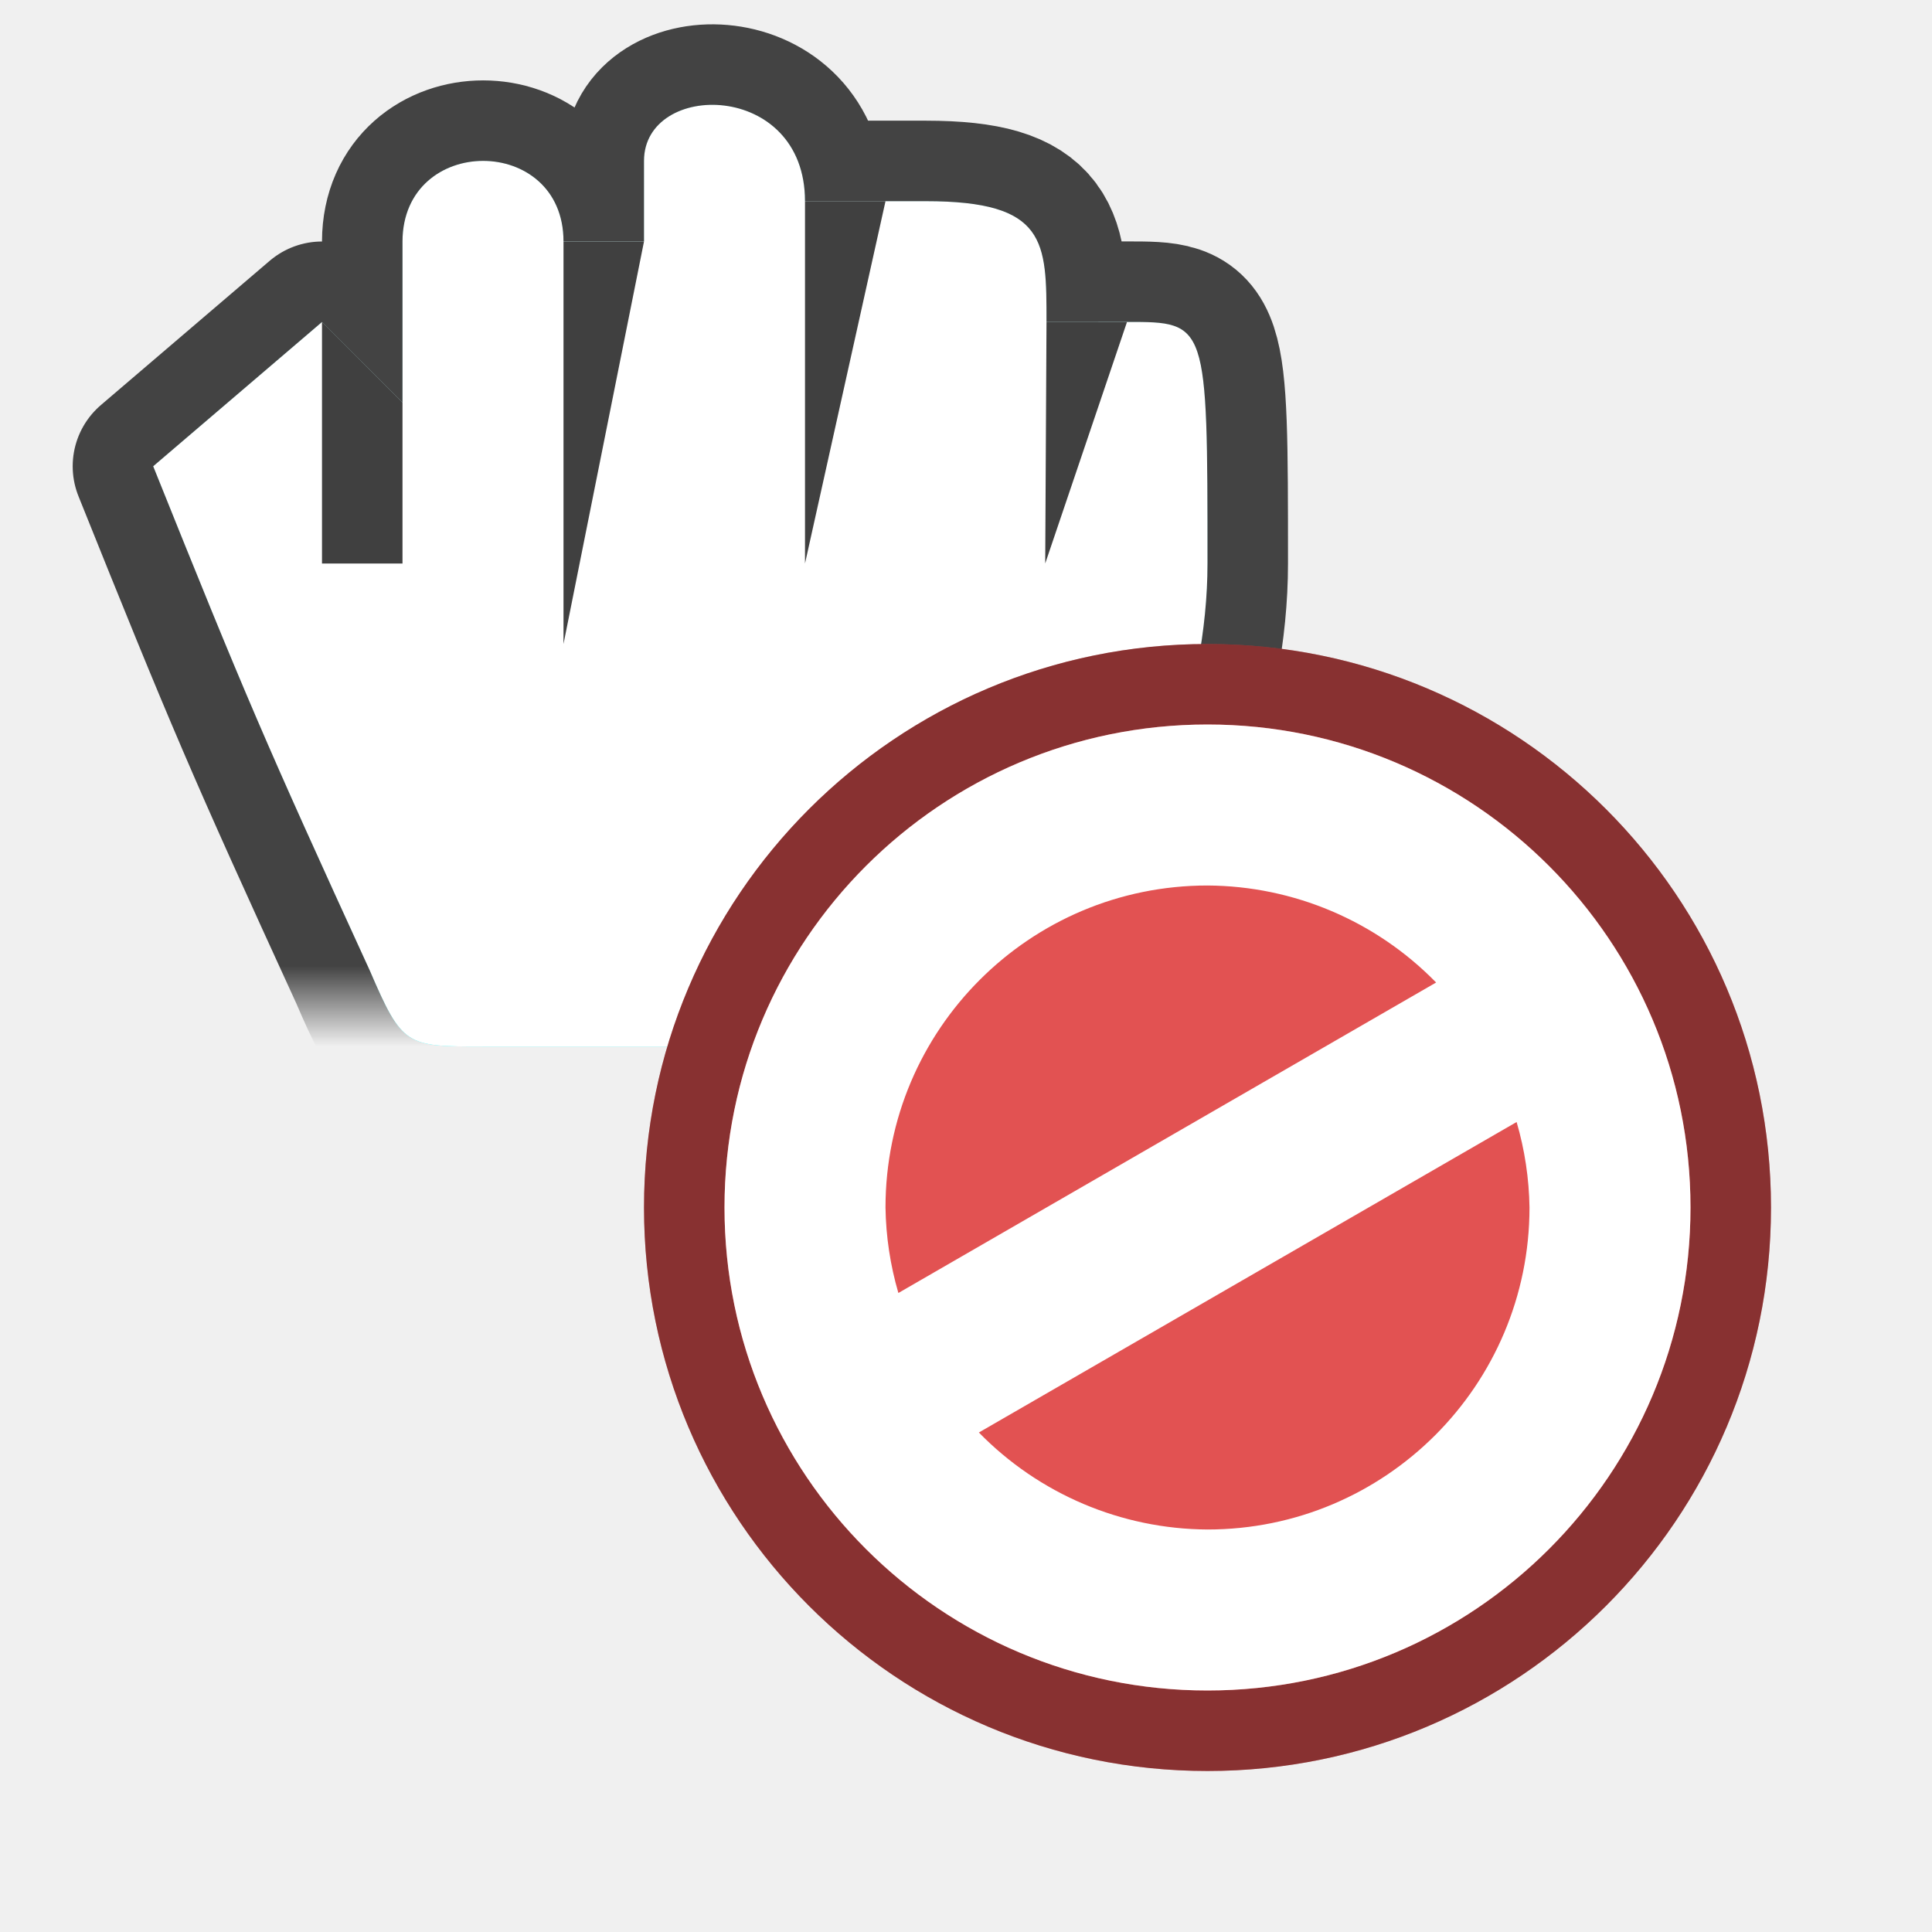
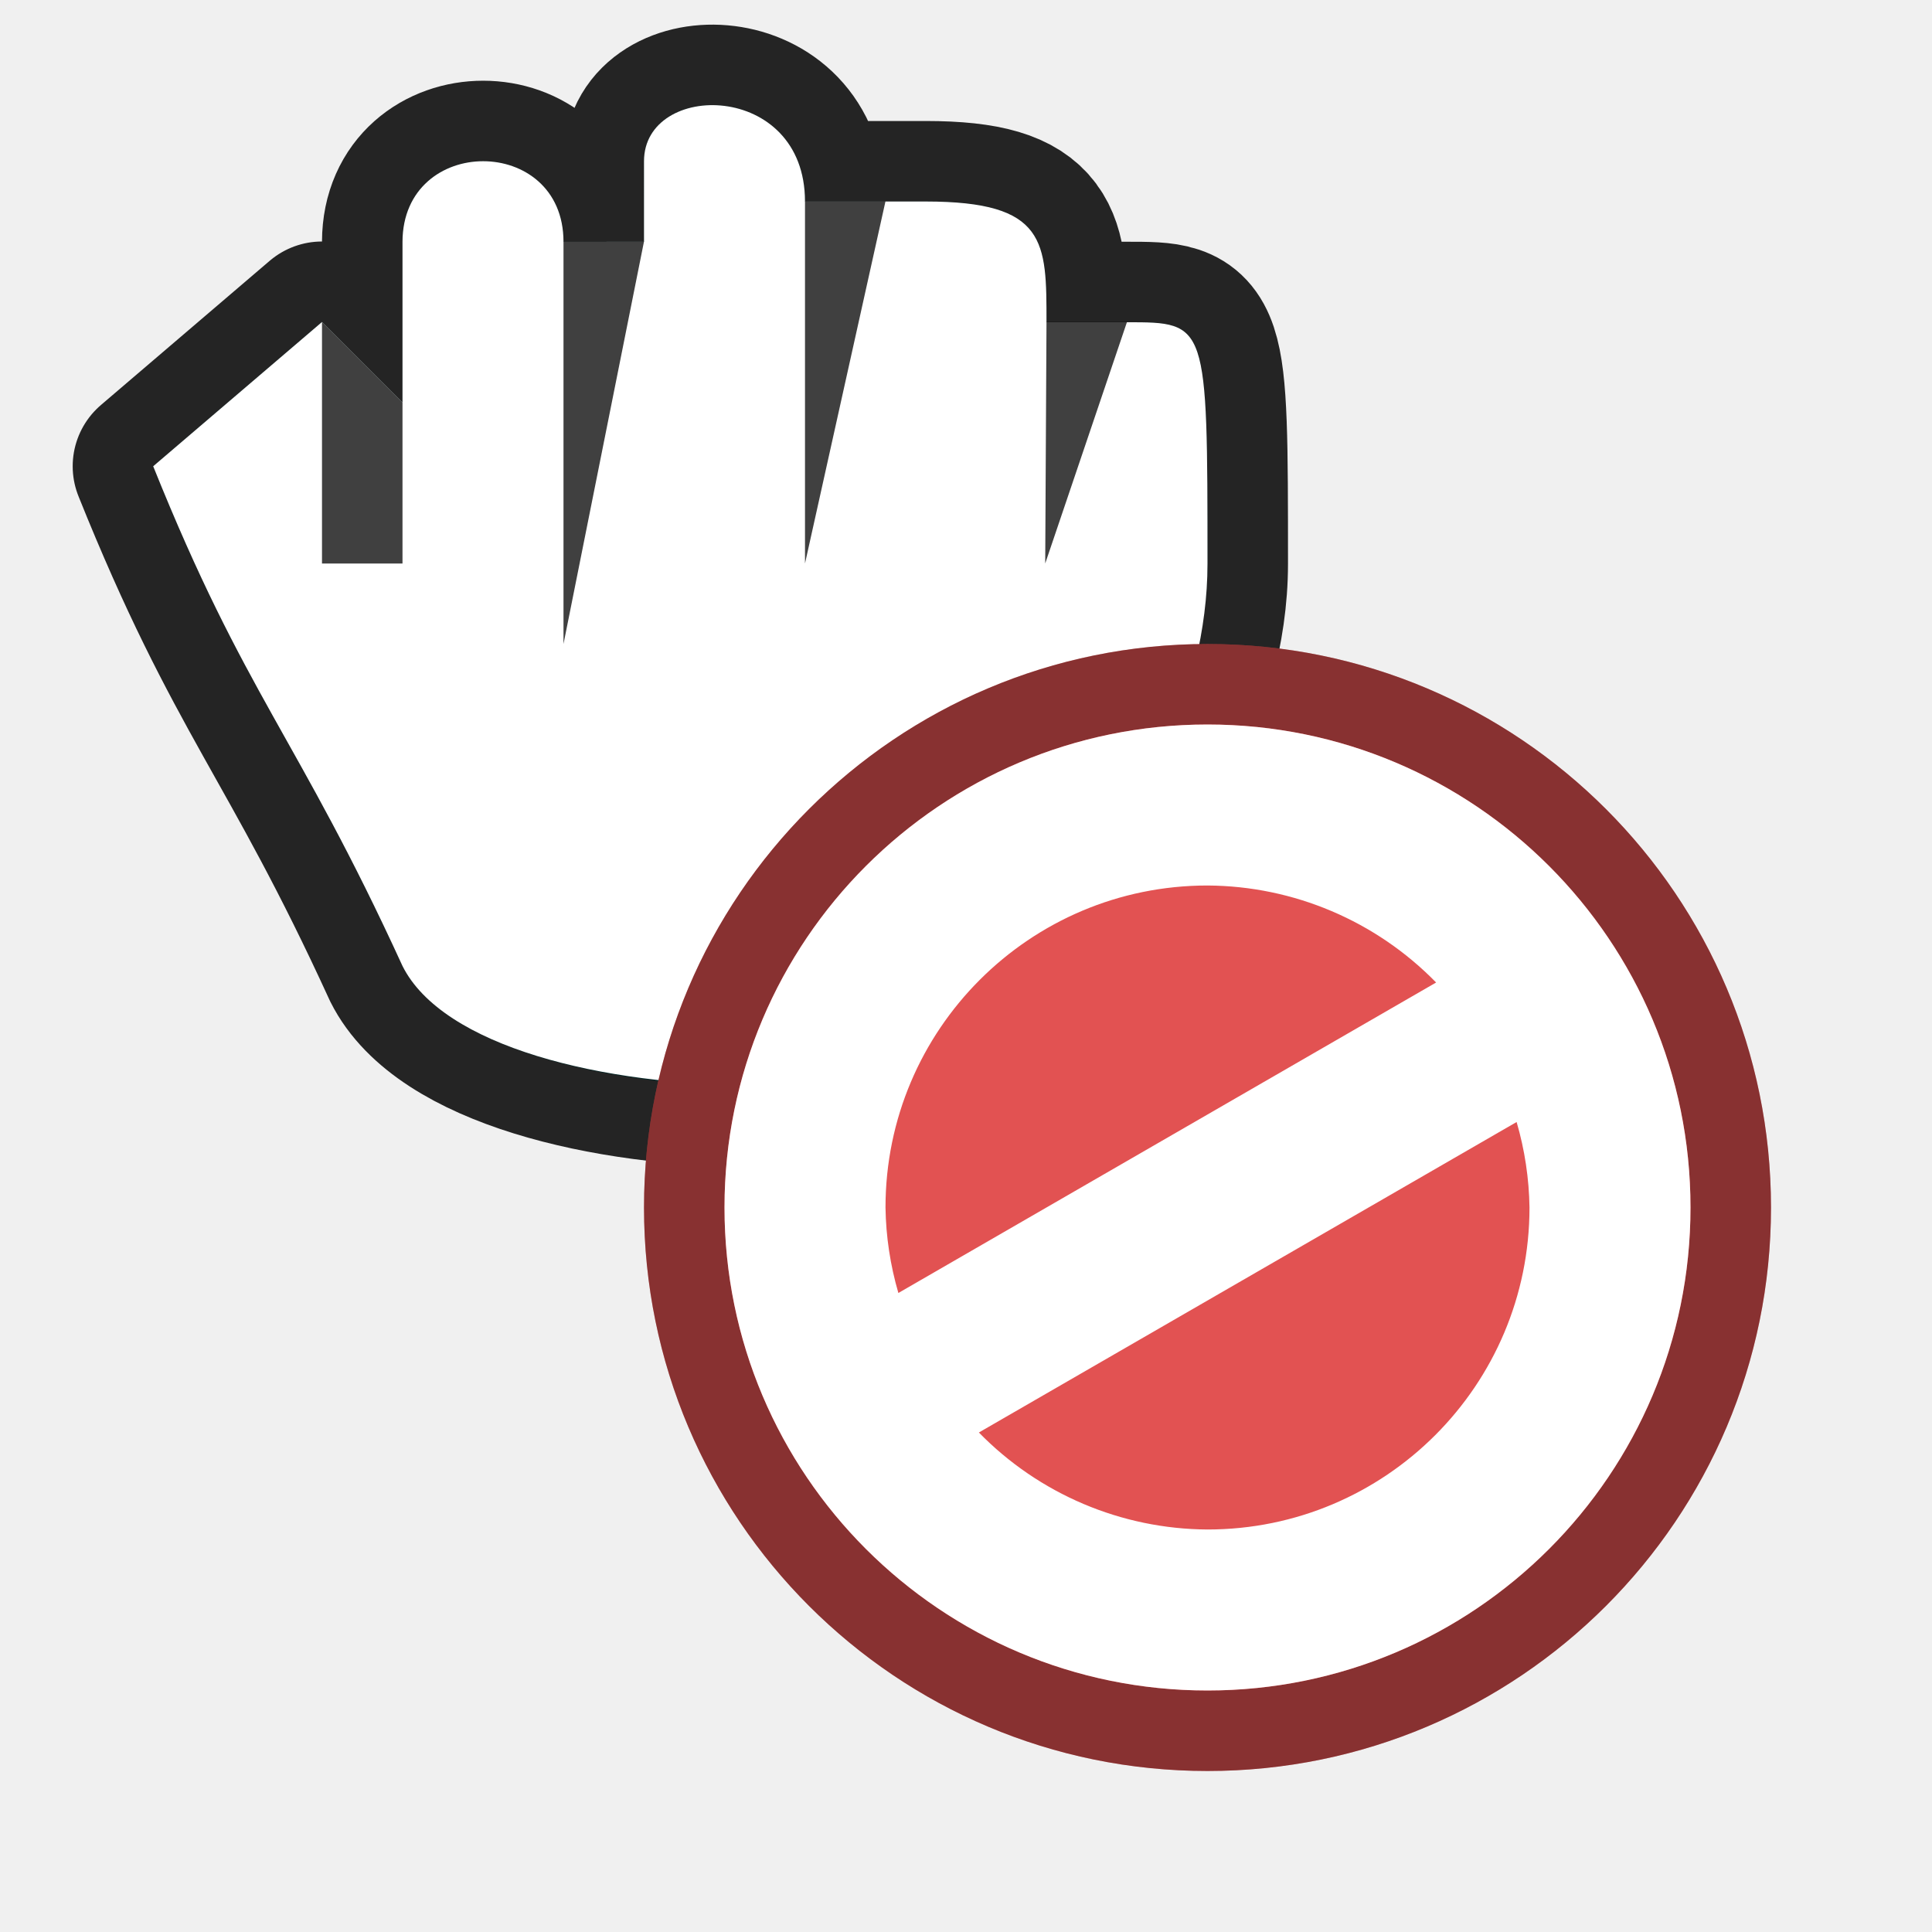
- <svg xmlns="http://www.w3.org/2000/svg" xmlns:xlink="http://www.w3.org/1999/xlink" width="24" height="24" viewBox="0 0 24 24" id="svg2" version="1.1">
-   <defs id="defs4">
-     <linearGradient xlink:href="#linearGradient1572" id="linearGradient1574" x1="47.344" y1="1064.724" x2="46.945" y2="1065.641" gradientUnits="userSpaceOnUse" gradientTransform="rotate(-23.49843,-53.43503,1134.914)" />
-     <linearGradient id="linearGradient1572">
-       <stop style="stop-color:#000000;stop-opacity:0.85;" offset="0" id="stop1568" />
-       <stop style="stop-color:#000000;stop-opacity:0;" offset="1" id="stop1570" />
-     </linearGradient>
-   </defs>
+ <svg xmlns="http://www.w3.org/2000/svg" width="24" height="24" viewBox="0 0 24 24" id="svg2" version="1.1">
+   <defs id="defs4" />
  <g id="layer1" transform="translate(0,-1018.362)">
    <g transform="translate(18.78685,15.95532)" id="g6182" />
-     <path style="fill:#23ffff;fill-opacity:1;stroke:url(#linearGradient1574);stroke-width:2;stroke-linecap:round;stroke-linejoin:round;stroke-miterlimit:4;stroke-dasharray:none;stroke-opacity:0.85" d="m 5,1021.362 -1.69e-5,2 -1,-1 -2.097,1.792 c 1.148,2.858 1.381,3.405 2.69,6.263 0.407,0.945 0.45,0.945 1.407,0.945 h 6 c 1,0 1,0 1.497,-1.004 0.809,-1.665 1.503,-3.331 1.503,-4.997 -3.4e-5,-3 -3.4e-5,-3 -1,-3 l -1,10e-5 c 0,-1 0.005,-1.5 -1.5,-1.5 h -1.5 c 10e-7,-1.5 -2,-1.5 -2,-0.5 l -2.75e-5,1 -1,2e-4 -4.17e-5,-10e-5 c -4.2e-6,-1.334 -1.995,-1.334 -2,-10e-5 z" id="path8689" />
-     <path style="fill:#ffffff;fill-opacity:1;stroke:none;stroke-width:2;stroke-linecap:round;stroke-linejoin:round;stroke-miterlimit:4;stroke-dasharray:none;stroke-opacity:0.745" d="m 5,1021.362 -1.69e-5,2 -1,-1 -2.097,1.792 c 1.148,2.858 1.381,3.405 2.69,6.263 0.407,0.945 0.45,0.945 1.407,0.945 h 6 c 1,0 1,0 1.497,-1.004 0.809,-1.665 1.503,-3.331 1.503,-4.997 -3.4e-5,-3 -3.4e-5,-3 -1,-3 l -1,10e-5 c 0,-1 0.005,-1.5 -1.5,-1.5 h -1.5 c 10e-7,-1.5 -2,-1.5 -2,-0.5 l -2.75e-5,1 -1,2e-4 -4.17e-5,-10e-5 c -4.2e-6,-1.334 -1.995,-1.334 -2,-10e-5 z" id="rect4201" />
-     <path style="fill:#000000;fill-opacity:0.75;stroke:none;stroke-width:2.45;stroke-linecap:round;stroke-linejoin:round;stroke-miterlimit:4;stroke-dasharray:none;stroke-opacity:0.745" d="m 7,1021.362 h 1 l -1,5 z" id="rect4254" />
-     <path id="path4157" d="m 10,1020.862 1,-2e-4 -1,4.5 z" style="fill:#000000;fill-opacity:0.75;stroke:none;stroke-width:2.366;stroke-linecap:round;stroke-linejoin:round;stroke-miterlimit:4;stroke-dasharray:none;stroke-opacity:0.745" />
+     <g id="g936" transform="translate(-3.000007,-9)">
+       <path style="fill:#23ffff;fill-opacity:1;stroke:#000000;stroke-width:2;stroke-linecap:round;stroke-linejoin:round;stroke-miterlimit:4;stroke-dasharray:none;stroke-opacity:0.85" d="m 8,1030.362 -1.69e-5,2 -1,-1 -2.097,1.792 c 1.148,2.858 1.788,3.35 3.097,6.208 1,2 8,2 8.497,0 0.487,-1.951 1.503,-3.331 1.503,-4.997 -3.4e-5,-3 -3.4e-5,-3 -1,-3 l -1,10e-5 c 0,-1 0.005,-1.5 -1.5,-1.5 h -1.5 c 10e-7,-1.5 -2,-1.5 -2,-0.5 l -2.7e-5,1 -1,2e-4 -4.2e-5,-10e-5 c -4e-6,-1.334 -1.995,-1.334 -2,-10e-5 z" id="path8689" />
+       <path style="fill:#ffffff;fill-opacity:1;stroke:none;stroke-width:2;stroke-linecap:round;stroke-linejoin:round;stroke-miterlimit:4;stroke-dasharray:none;stroke-opacity:0.745" d="m 8,1030.362 -1.69e-5,2 -1,-1 -2.097,1.792 c 1.148,2.858 1.788,3.35 3.097,6.208 1,2 7.941,1.951 8.497,0 0.609,-1.873 1.503,-3.331 1.503,-4.997 -3.4e-5,-3 -3.4e-5,-3 -1,-3 l -1,10e-5 c 0,-1 0.005,-1.5 -1.5,-1.5 h -1.5 c 10e-7,-1.5 -2,-1.5 -2,-0.5 l -2.7e-5,1 -1,2e-4 -4.2e-5,-10e-5 c -4e-6,-1.334 -1.995,-1.334 -2,-10e-5 z" id="rect4201" />
+       <path style="fill:#000000;fill-opacity:0.75;stroke:none;stroke-width:2.45;stroke-linecap:round;stroke-linejoin:round;stroke-miterlimit:4;stroke-dasharray:none;stroke-opacity:0.745" d="m 10,1030.362 h 1 l -1,5 z" id="rect4254" />
+       <path id="path4157" d="m 13,1029.862 1,-2e-4 -1,4.5 z" style="fill:#000000;fill-opacity:0.75;stroke:none;stroke-width:2.366;stroke-linecap:round;stroke-linejoin:round;stroke-miterlimit:4;stroke-dasharray:none;stroke-opacity:0.745" />
+       <path style="fill:#000000;fill-opacity:0.75;stroke:none;stroke-width:2.828;stroke-linecap:round;stroke-linejoin:round;stroke-miterlimit:4;stroke-dasharray:none;stroke-opacity:0.745" d="m 16,1031.362 1,-2e-4 -1.016,3 z" id="path4160" />
+       <path style="fill:#000000;fill-opacity:0.75;stroke:none;stroke-width:1.518;stroke-linecap:round;stroke-linejoin:round;stroke-miterlimit:4;stroke-dasharray:none;stroke-opacity:0.745" d="m 7,1031.362 1,1 -1.7e-5,2 H 7 Z" id="path8709" />
+     </g>
    <circle style="fill:#e25252;fill-opacity:1;stroke-width:0;stroke-linejoin:round;stroke-opacity:0.85;paint-order:markers stroke fill" id="circle1383" cx="15" cy="1033.362" r="7" />
-     <path style="fill:#000000;fill-opacity:0.75;stroke:none;stroke-width:2.828;stroke-linecap:round;stroke-linejoin:round;stroke-miterlimit:4;stroke-dasharray:none;stroke-opacity:0.745" d="m 13,1022.362 1,-2e-4 -1.016,3 z" id="path4160" />
    <path id="circle1519" style="fill:#000000;fill-opacity:0.402;stroke-width:0;stroke-linejoin:round;stroke-opacity:0.85;paint-order:markers stroke fill" d="m 15,1026.362 a 7,7 0 0 0 -7,7 7,7 0 0 0 7,7 7,7 0 0 0 7,-7 7,7 0 0 0 -7,-7 z m 2.8e-5,1 a 6,6 0 0 1 6,6 6,6 0 0 1 -6,6 6,6 0 0 1 -6,-6 6,6 0 0 1 6,-6 z" />
-     <path style="fill:#000000;fill-opacity:0.75;stroke:none;stroke-width:1.518;stroke-linecap:round;stroke-linejoin:round;stroke-miterlimit:4;stroke-dasharray:none;stroke-opacity:0.745" d="m 4,1022.362 1,1 -1.7e-5,2 H 4 Z" id="path8709" />
    <path id="path1139" style="fill:#ffffff;fill-opacity:1;stroke:#000000;stroke-width:0;stroke-linejoin:round;stroke-opacity:0.85;paint-order:markers stroke fill" d="m 15,1027.362 a 6,6 0 0 0 -6,6 6,6 0 0 0 6,6 6,6 0 0 0 6,-6 6,6 0 0 0 -6,-6 z m -2.1e-5,2 a 4,4 0 0 1 2.84,1.205 l -6.68,3.857 a 4,4 0 0 1 -0.16,-1.062 4,4 0 0 1 4,-4 z m 3.84,2.938 a 4,4 0 0 1 0.16,1.062 4,4 0 0 1 -4,4 4,4 0 0 1 -2.84,-1.205 z" />
  </g>
</svg>
